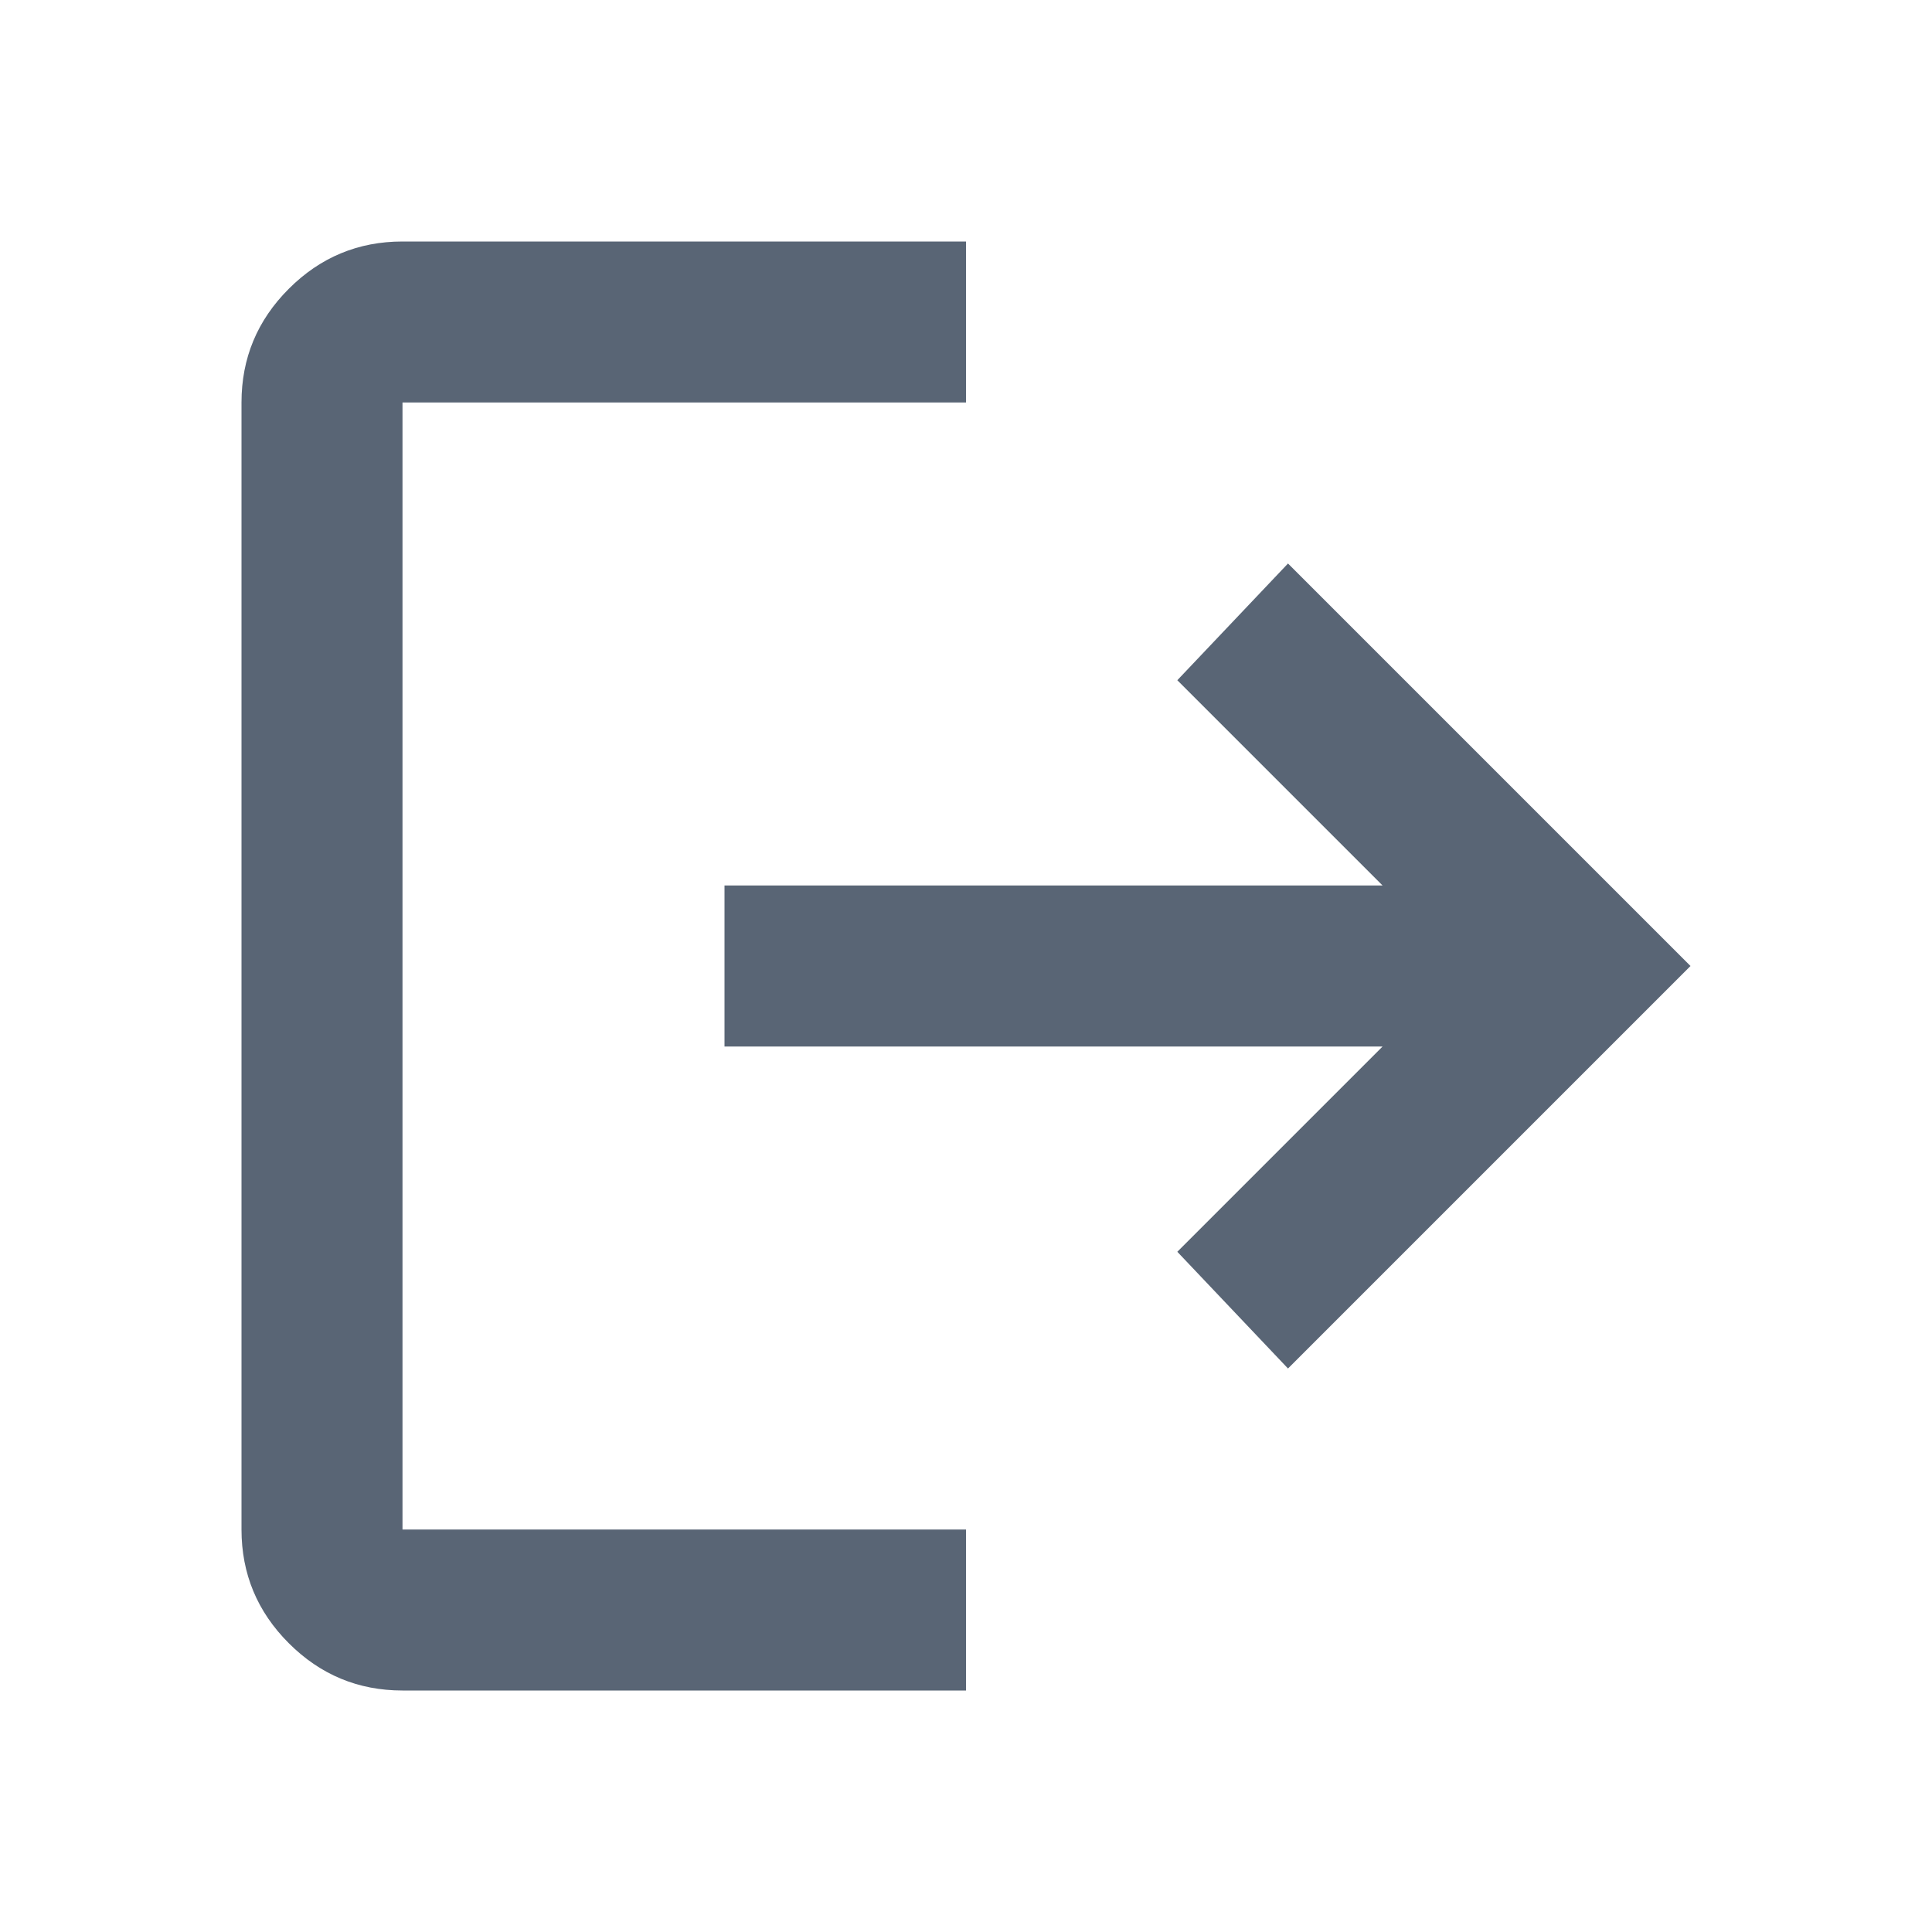
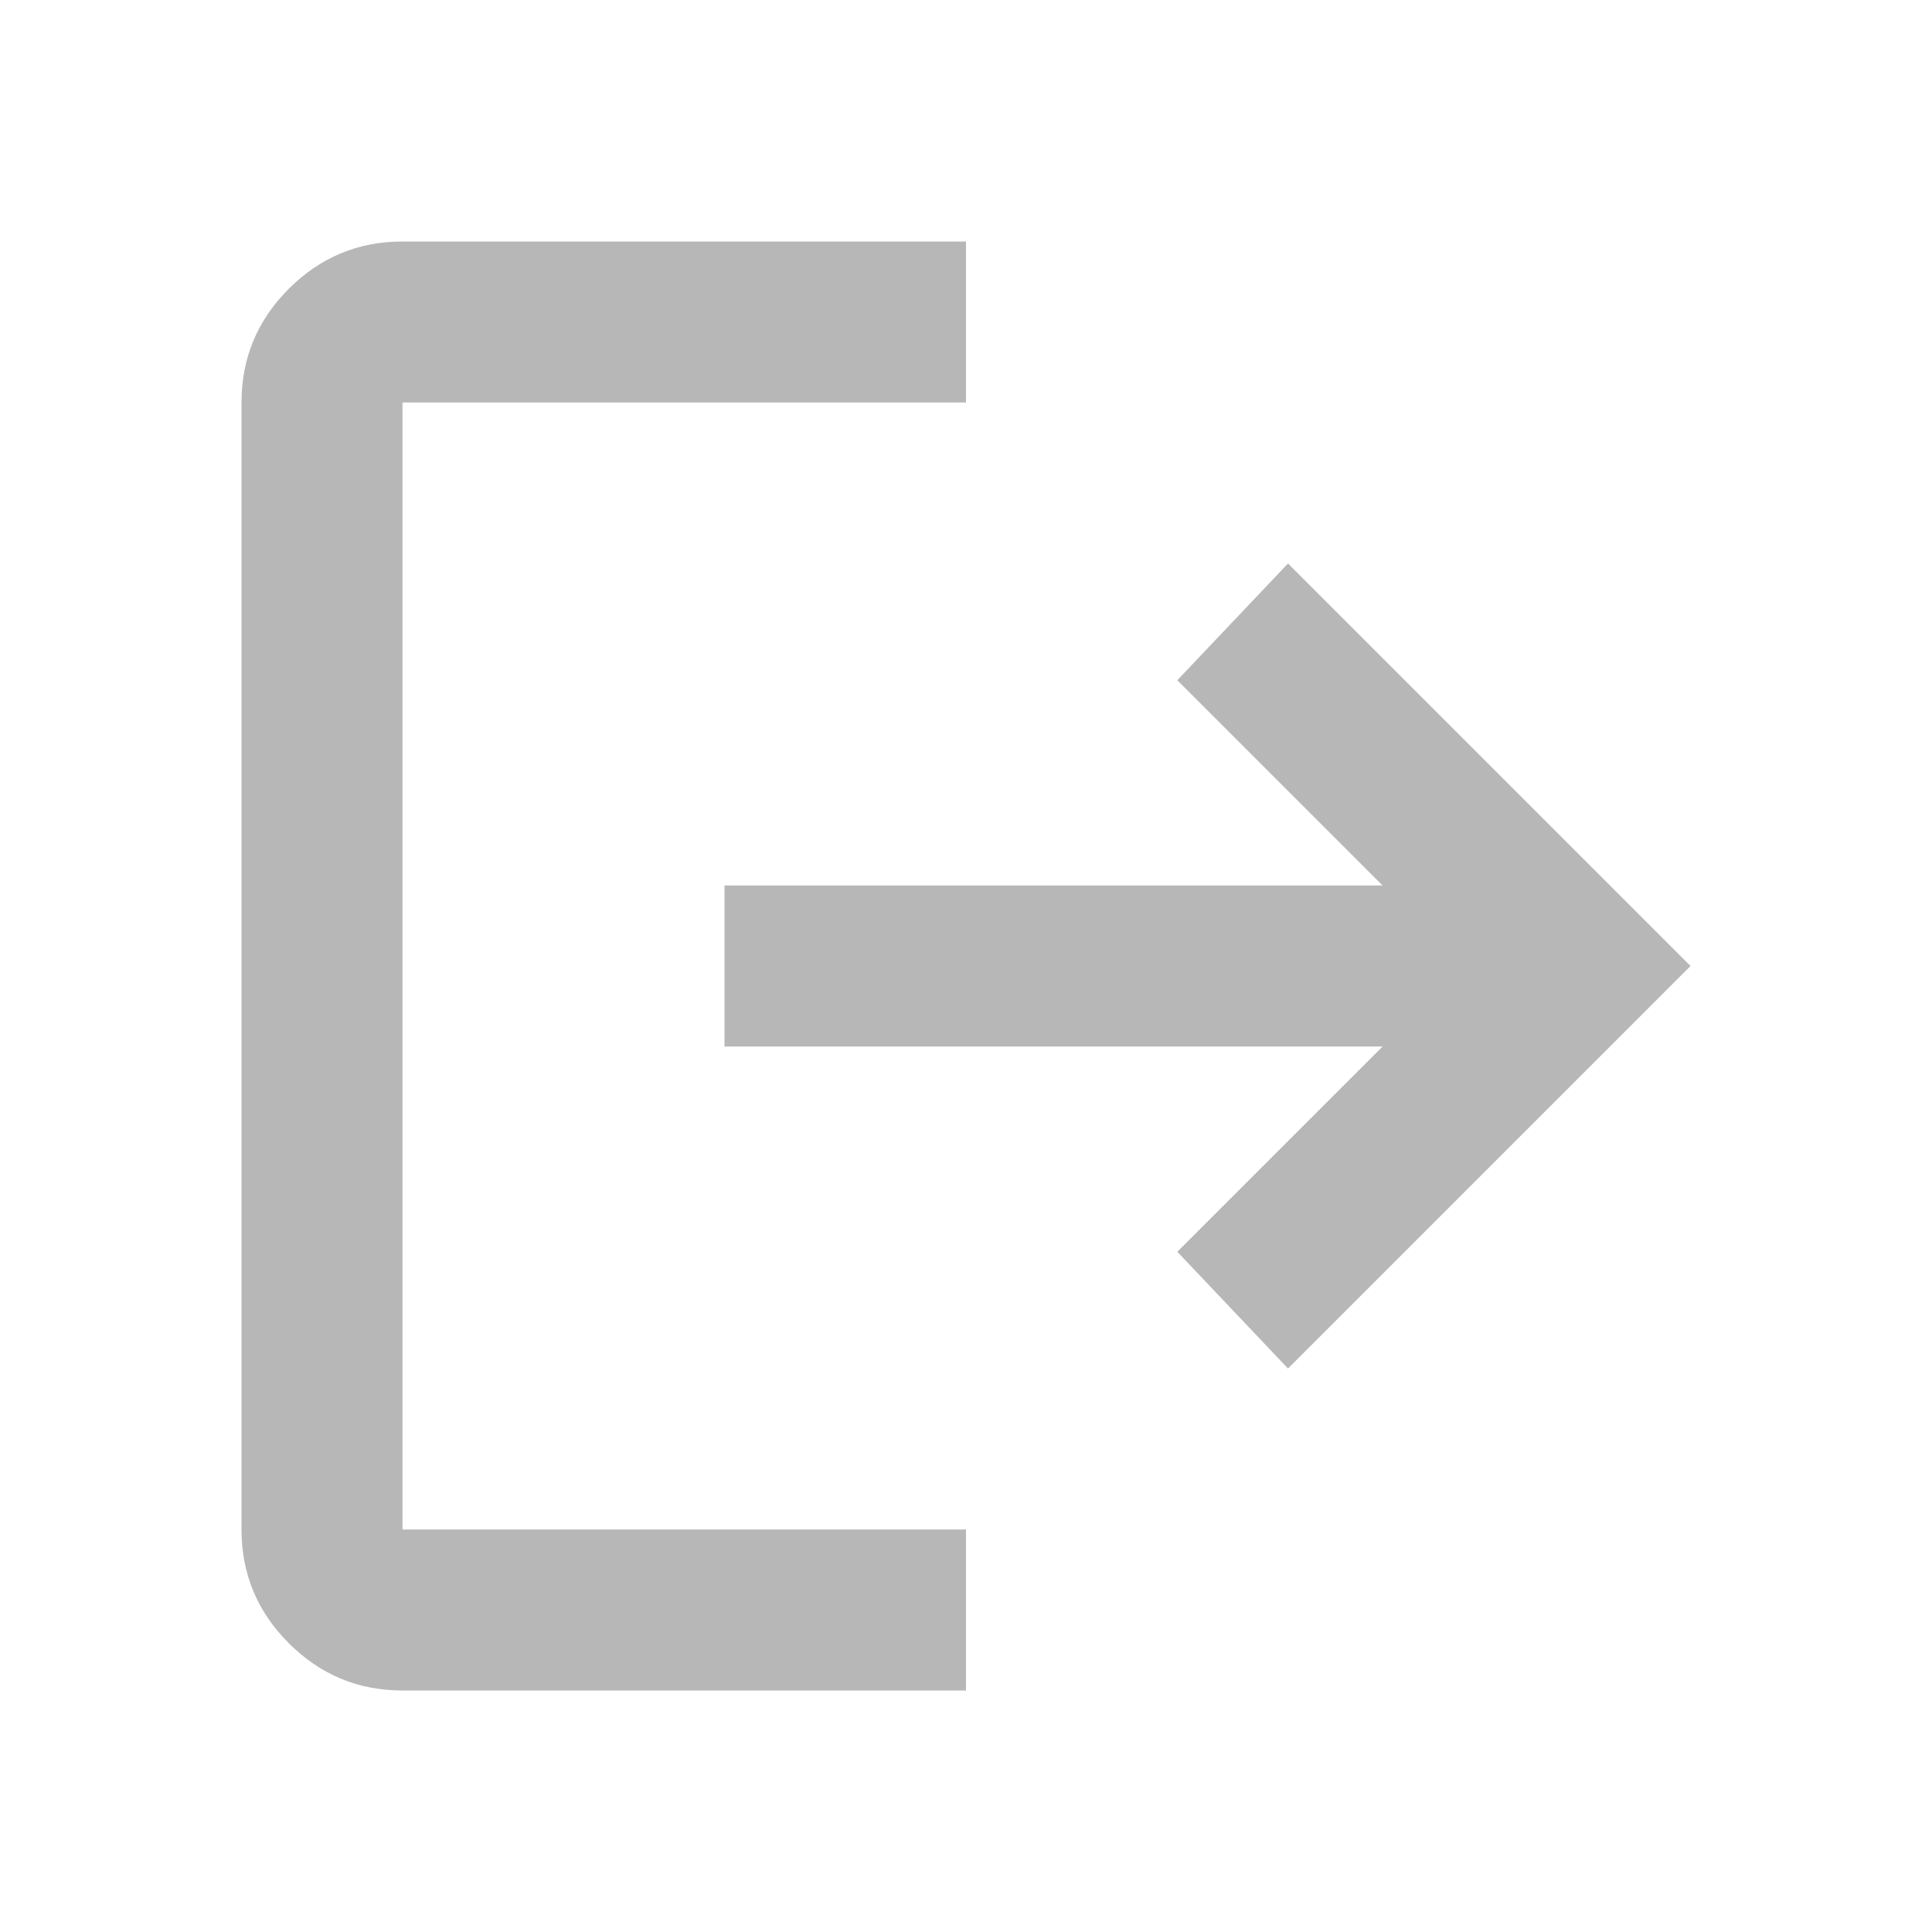
- <svg xmlns="http://www.w3.org/2000/svg" height="24px" viewBox="0 -960 960 960" width="24px" fill="#596575">
+ <svg xmlns="http://www.w3.org/2000/svg" height="24px" viewBox="0 -960 960 960" width="24px" fill="#B7B7B7">
  <path d="M200-120q-33 0-56.5-23.5T120-200v-560q0-33 23.5-56.5T200-840h280v80H200v560h280v80H200Zm440-160-55-58 102-102H360v-80h327L585-622l55-58 200 200-200 200Z" />
</svg>
